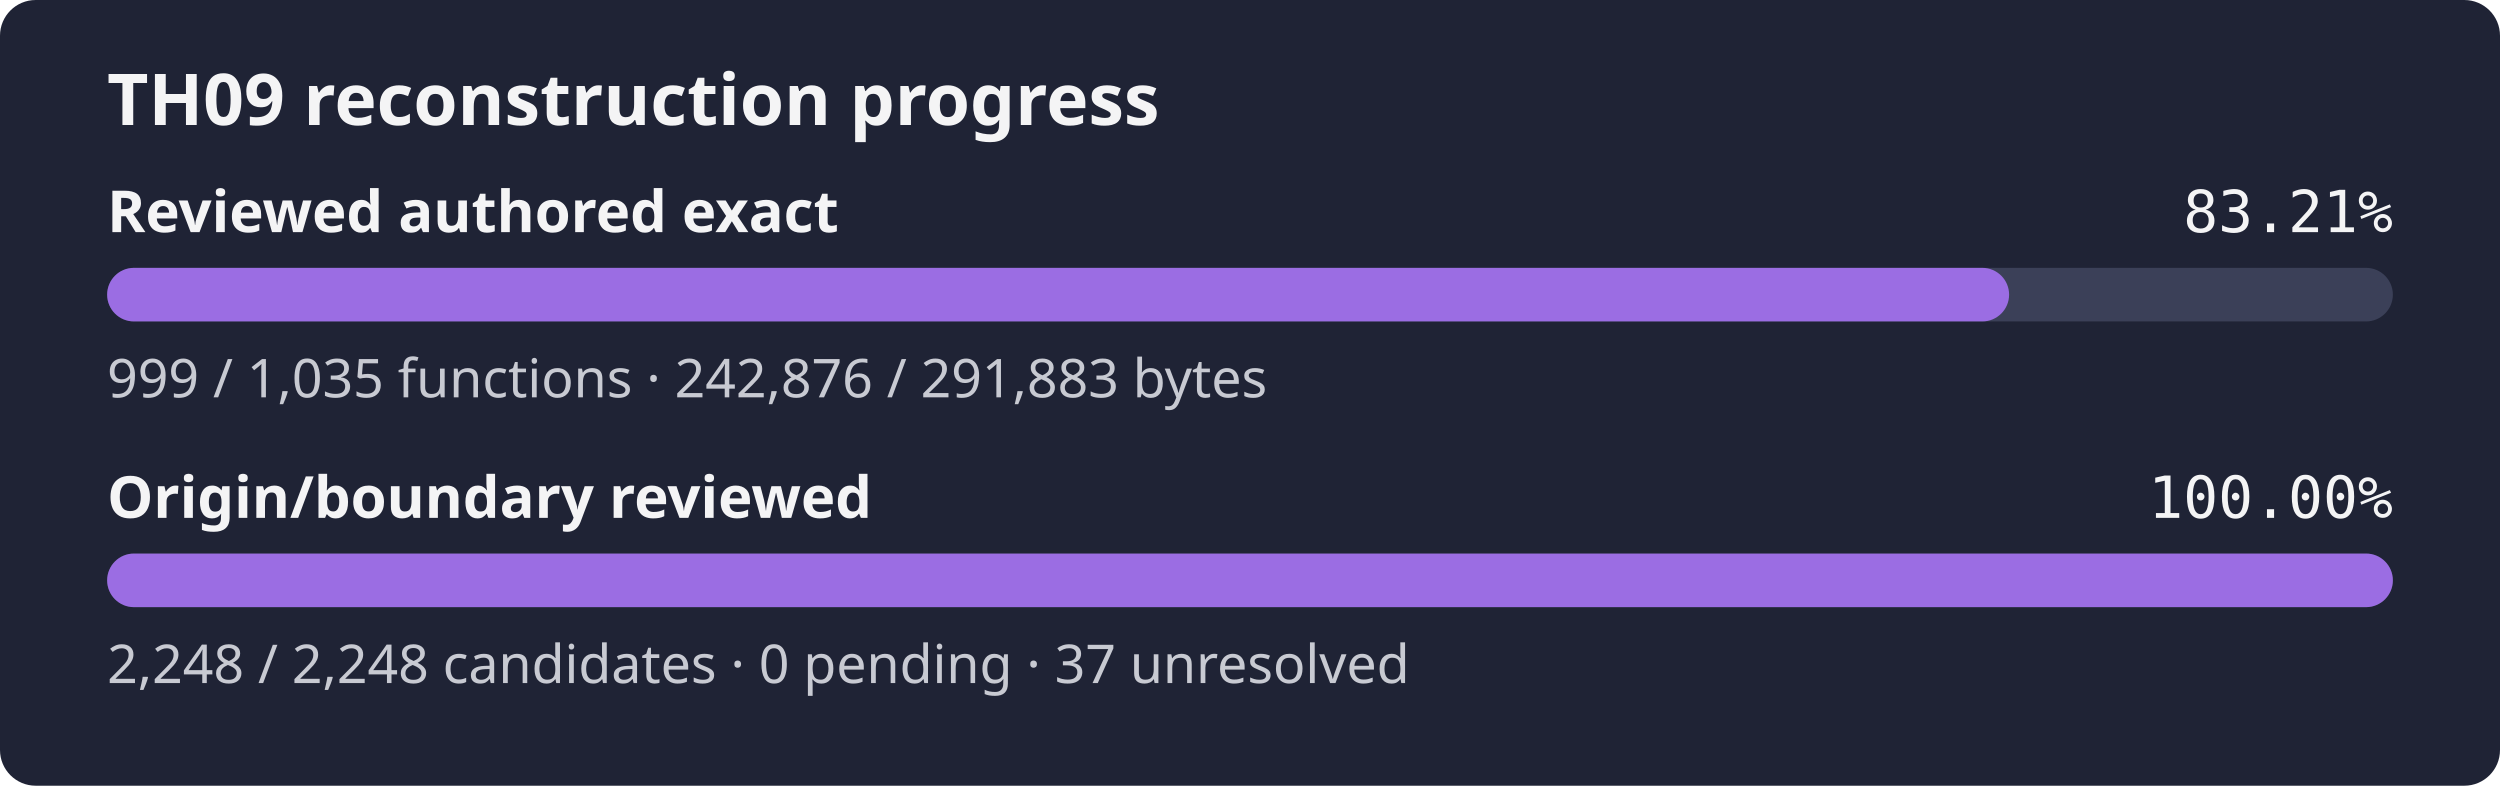
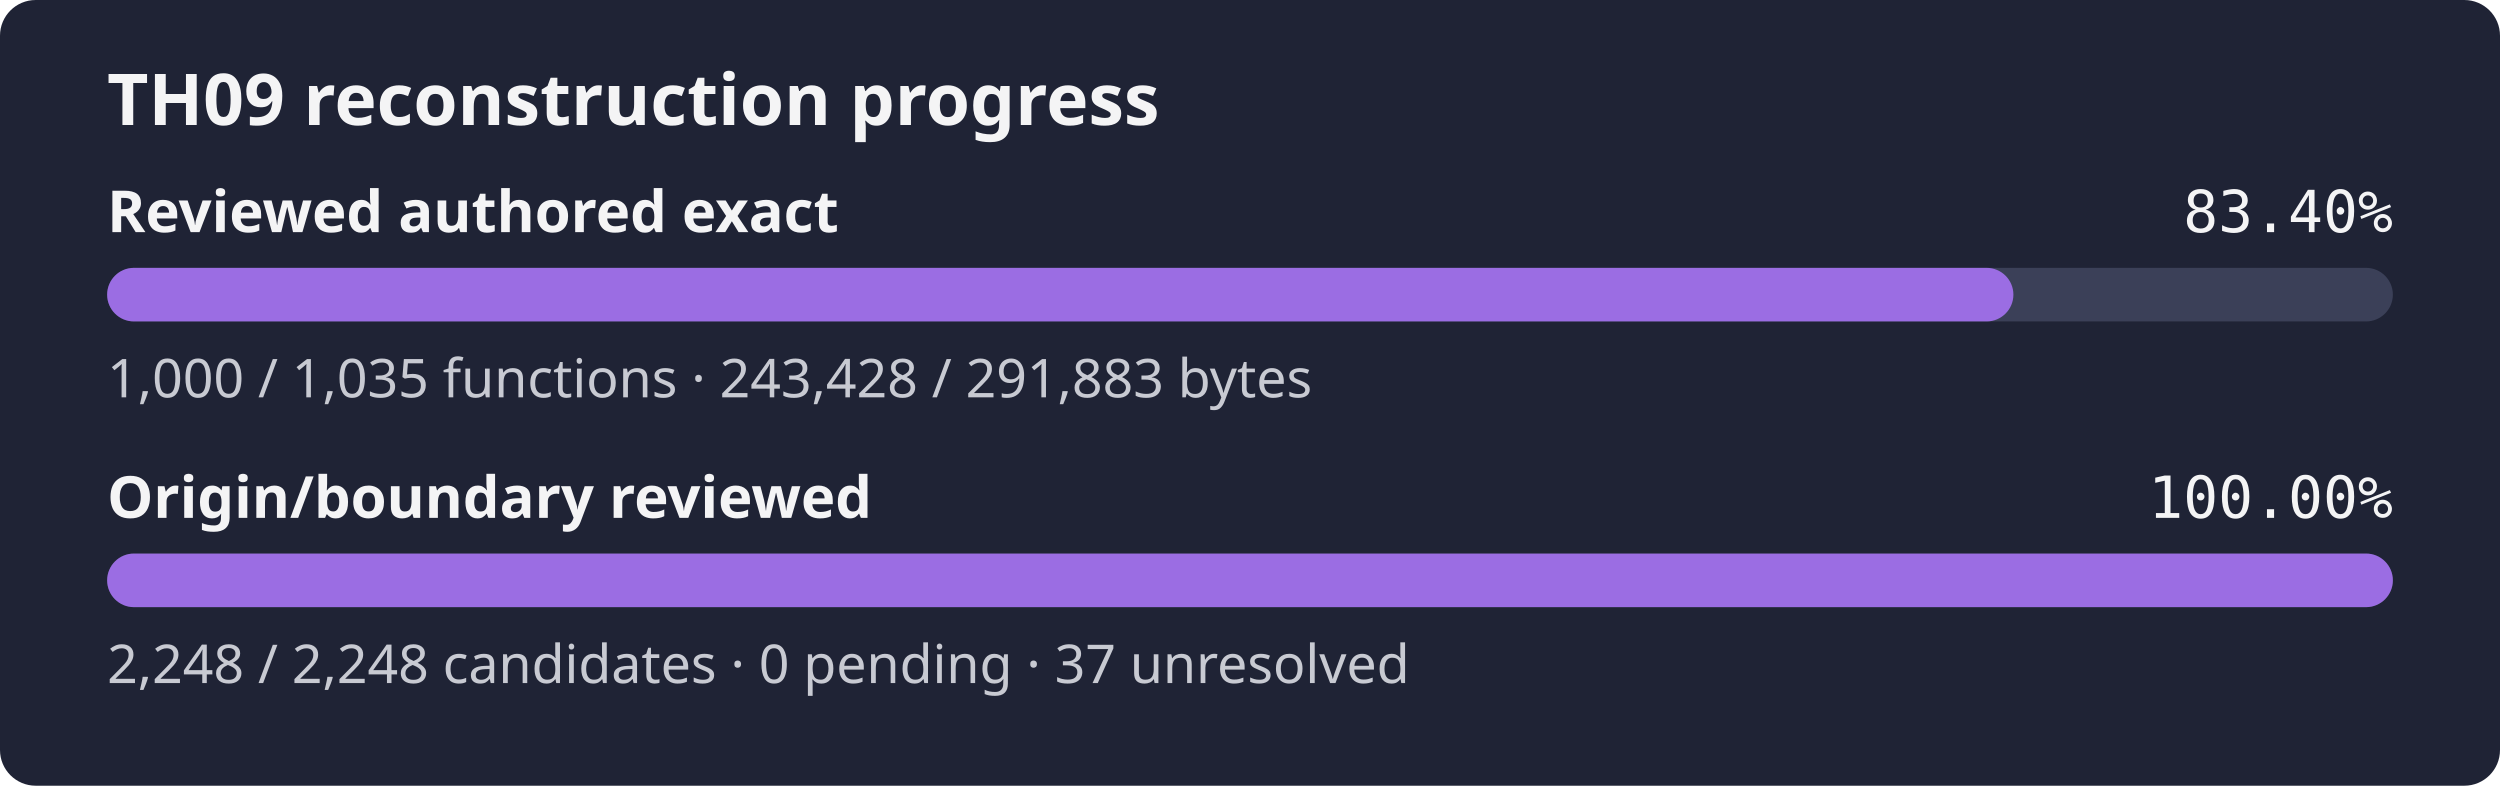
- <svg xmlns="http://www.w3.org/2000/svg" width="560" height="176" role="img" aria-label="TH09 reconstruction progress: reviewed authored 83.21% exact bytes, origin review 100.00%">
+ <svg xmlns="http://www.w3.org/2000/svg" width="560" height="176" role="img" aria-label="TH09 reconstruction progress: reviewed authored 83.40% exact bytes, origin review 100.00%">
  <rect width="560" height="176" rx="8" fill="#1f2335" />
  <text x="24" y="28" fill="#f4f4f5" font-family="sans-serif" font-size="16" font-weight="600">TH09 reconstruction progress</text>
  <text x="24" y="52" fill="#f4f4f5" font-family="sans-serif" font-size="13" font-weight="600">Reviewed authored exact</text>
-   <text x="536" y="52" fill="#f4f4f5" text-anchor="end" font-family="monospace" font-size="13">83.21%</text>
+   <text x="536" y="52" fill="#f4f4f5" text-anchor="end" font-family="monospace" font-size="13">83.40%</text>
  <rect x="24" y="60" width="512" height="12" rx="6" fill="#3b4058" />
-   <rect x="24" y="60" width="426.04" height="12" rx="6" fill="#9b6de3" />
-   <text x="24" y="89" fill="#c8cad2" font-family="sans-serif" font-size="12">999 / 1,035 functions · 242,876 / 291,883 bytes</text>
+   <rect x="24" y="60" width="427.00" height="12" rx="6" fill="#9b6de3" />
+   <text x="24" y="89" fill="#c8cad2" font-family="sans-serif" font-size="12">1,000 / 1,035 functions · 243,428 / 291,883 bytes</text>
  <text x="24" y="116" fill="#f4f4f5" font-family="sans-serif" font-size="13" font-weight="600">Origin/boundary reviewed</text>
  <text x="536" y="116" fill="#f4f4f5" text-anchor="end" font-family="monospace" font-size="13">100.00%</text>
  <rect x="24" y="124" width="512" height="12" rx="6" fill="#3b4058" />
  <rect x="24" y="124" width="512.00" height="12" rx="6" fill="#9b6de3" />
  <text x="24" y="153" fill="#c8cad2" font-family="sans-serif" font-size="12">2,248 / 2,248 candidates · 0 pending · 37 unresolved</text>
</svg>
